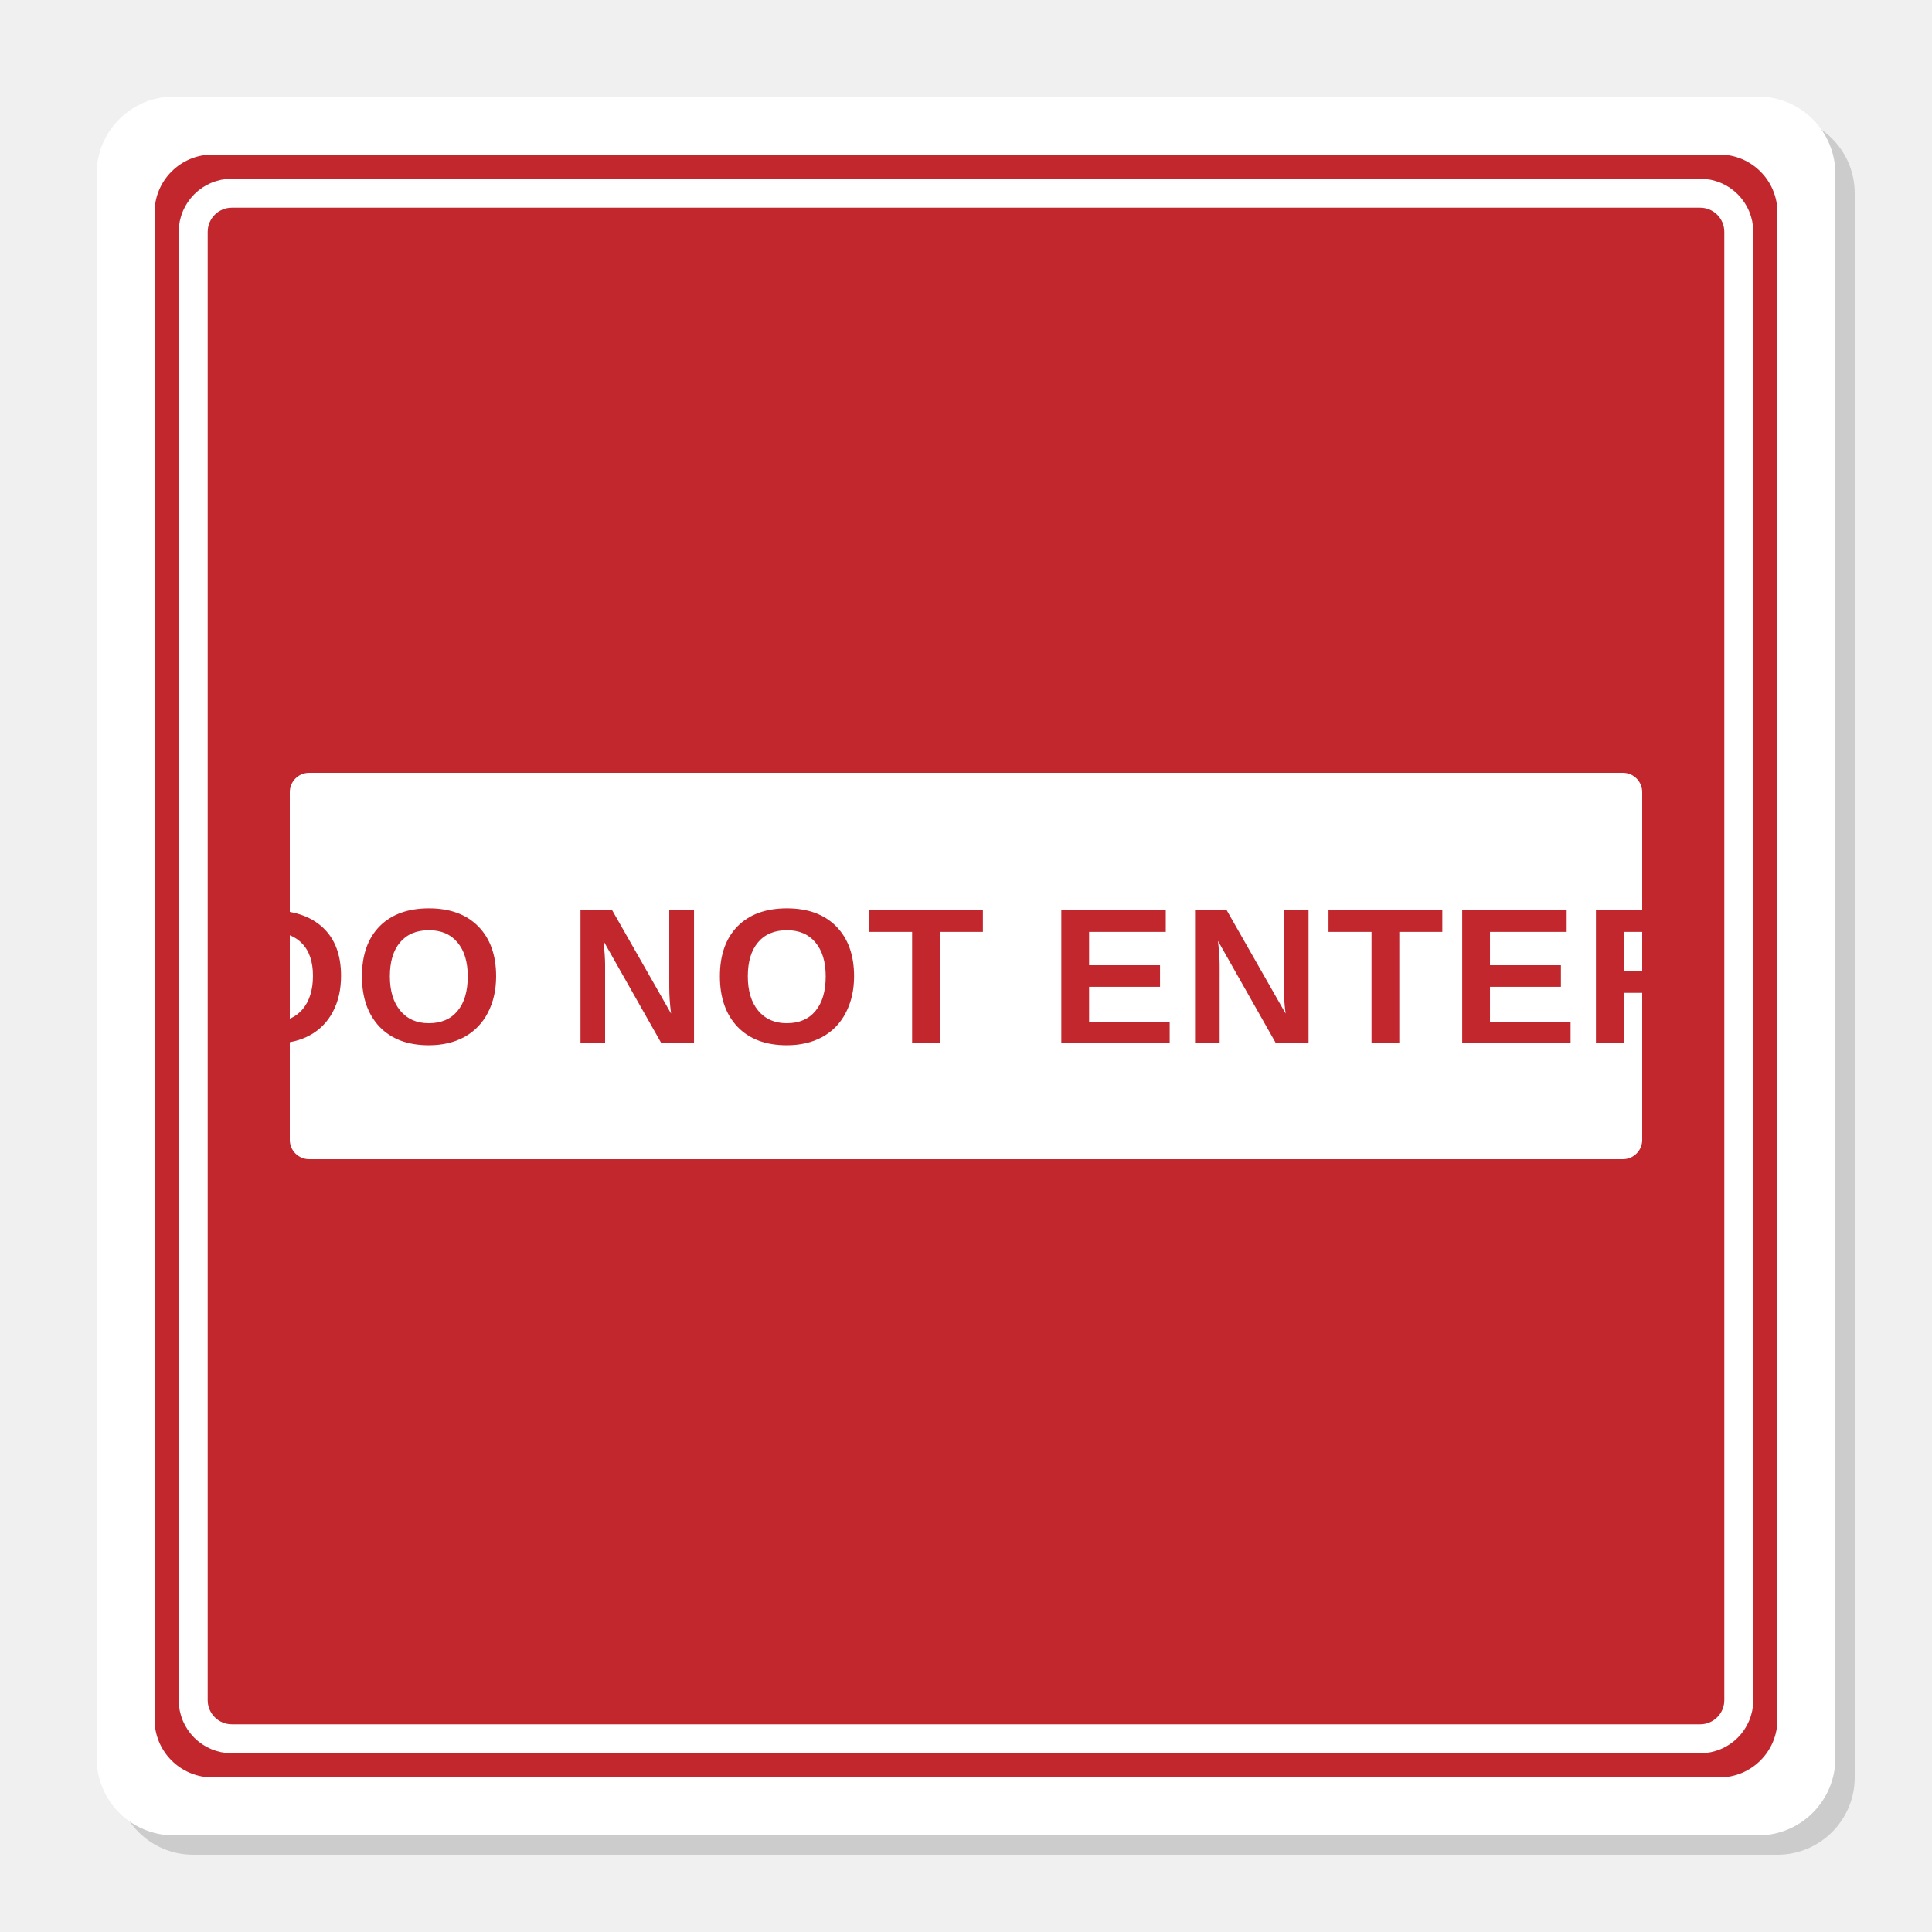
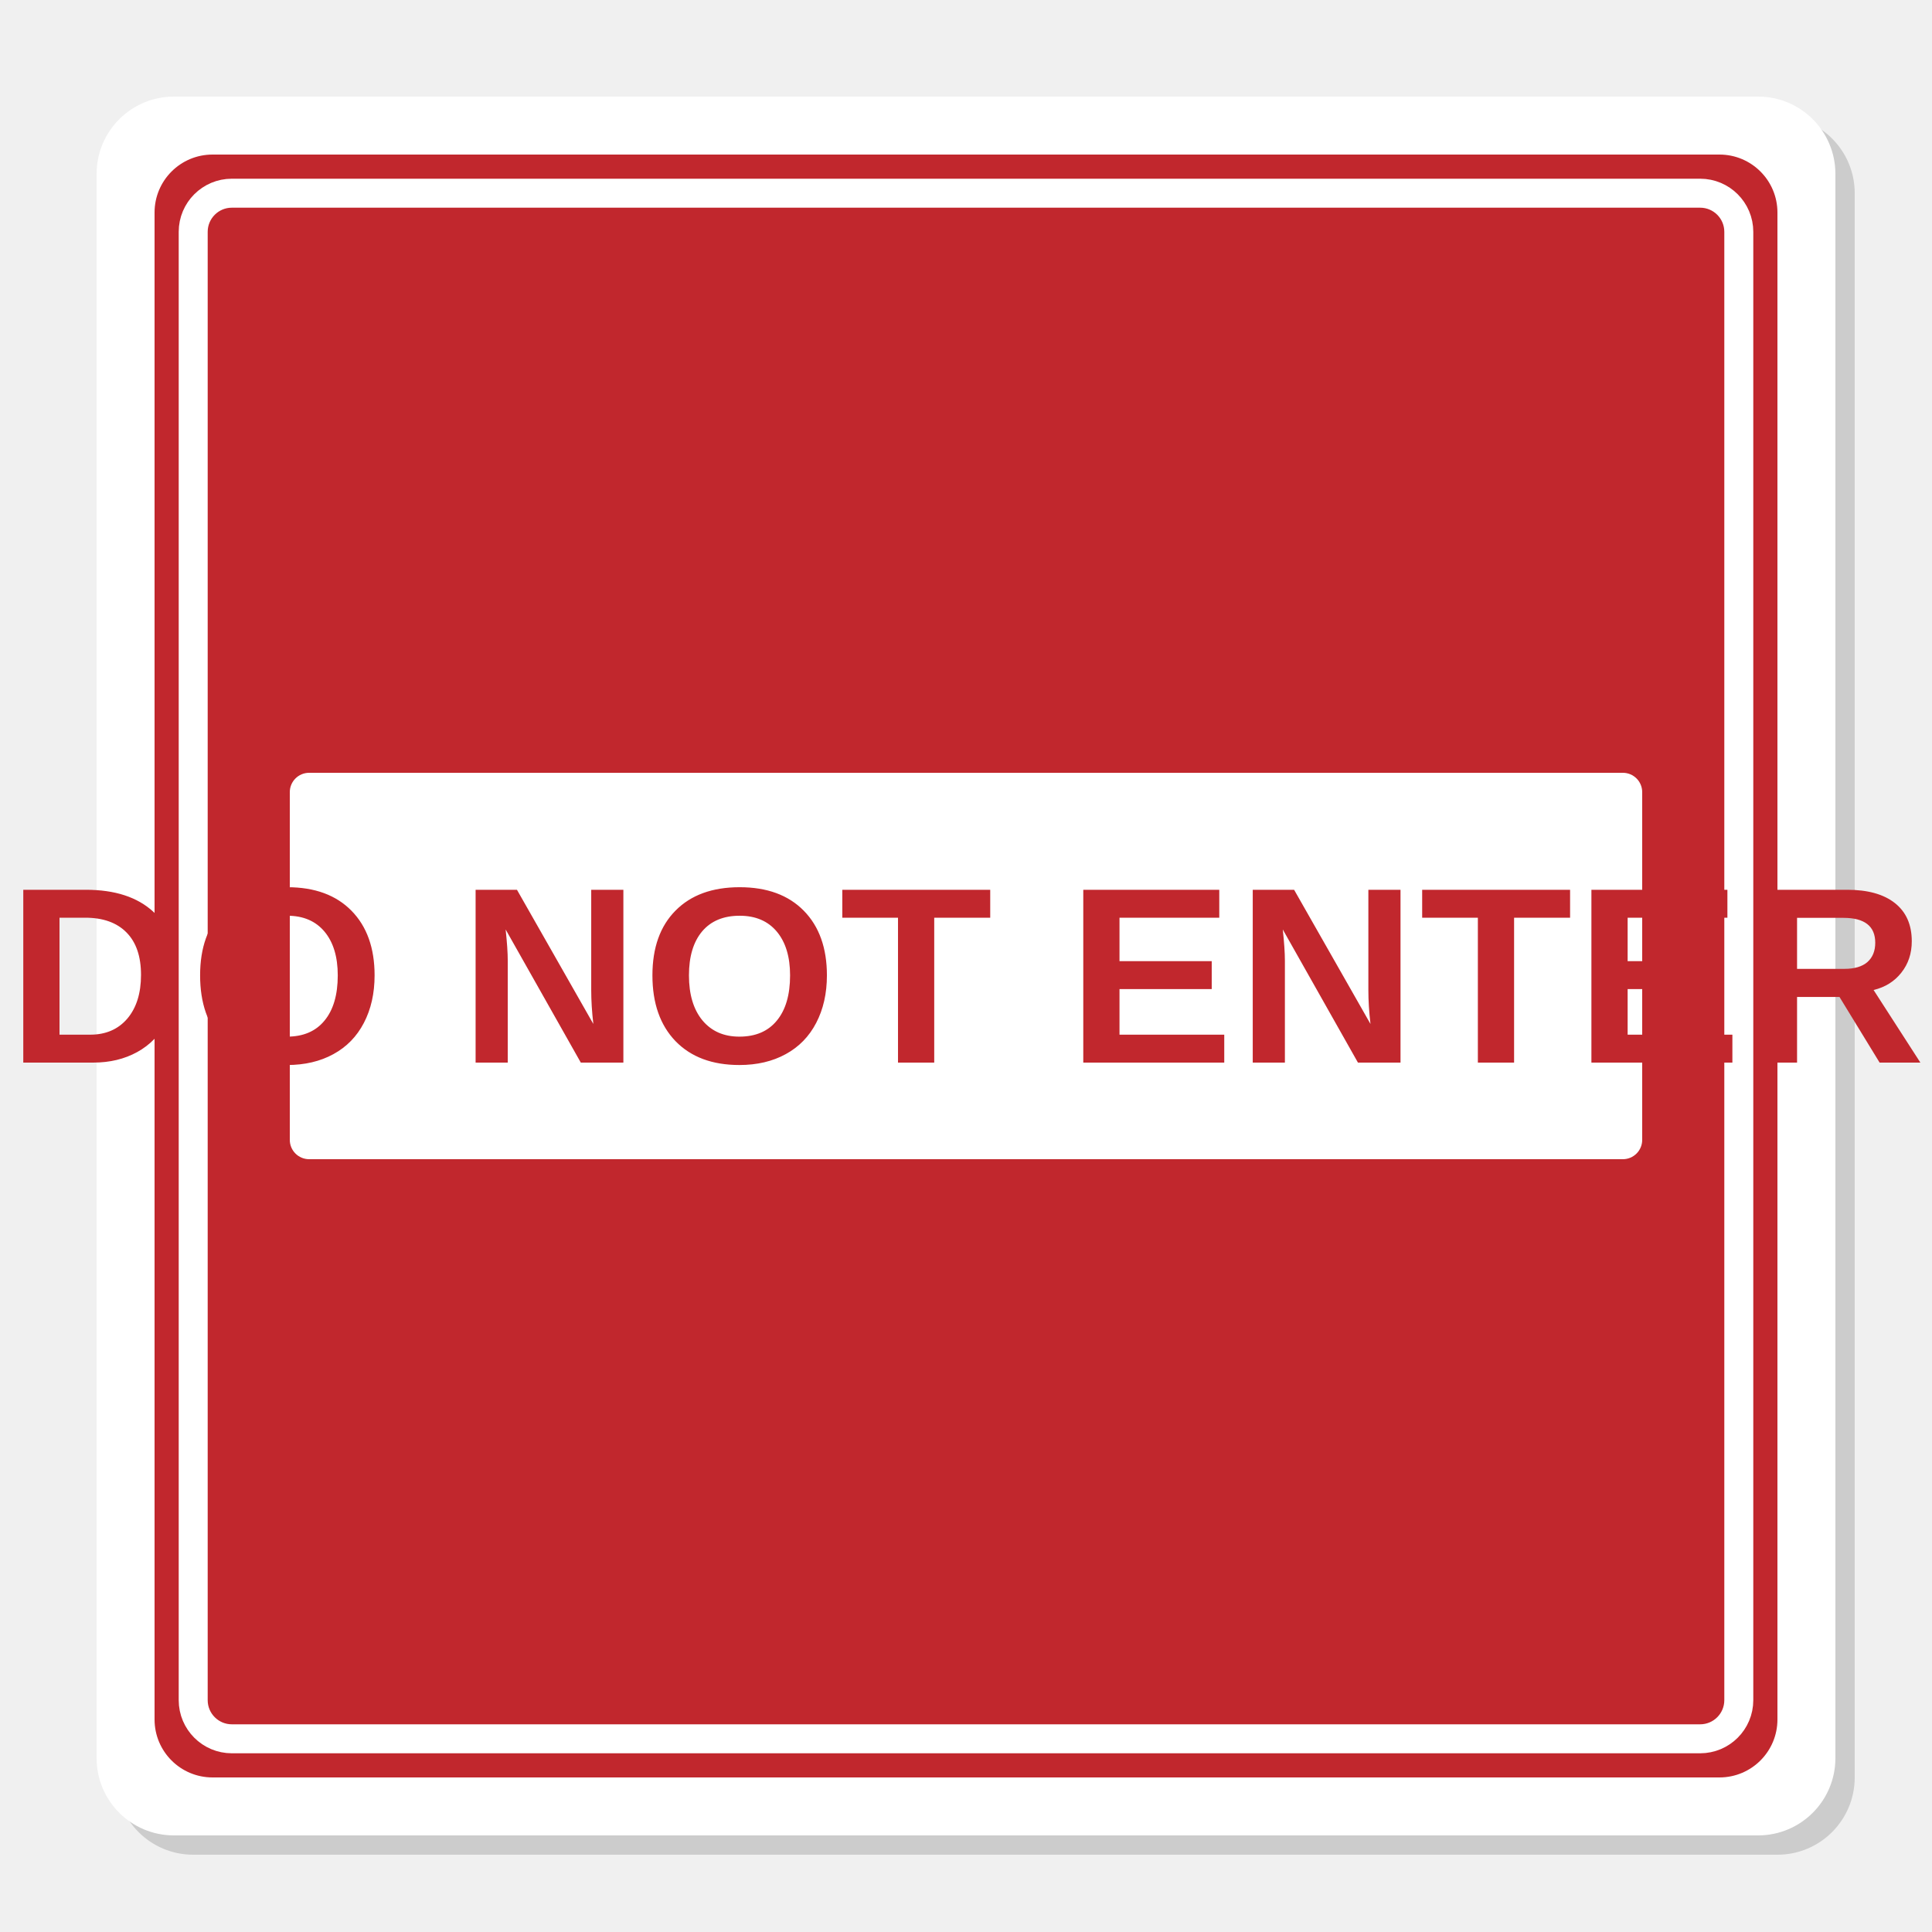
<svg xmlns="http://www.w3.org/2000/svg" viewBox="0 0 200 200" width="200" height="200" role="img" aria-label="MUTCD R5-1 DO NOT ENTER Sign">
  <rect x="10" y="10" width="180" height="180" rx="8" fill="#000000" opacity="0.15" transform="translate(2,2)" />
  <rect x="10" y="10" width="180" height="180" rx="8" fill="#FFFFFF" />
  <rect x="16" y="16" width="168" height="168" rx="6" fill="#C1272D" />
  <rect x="20" y="20" width="160" height="160" rx="4" fill="none" stroke="#FFFFFF" stroke-width="3" />
  <rect x="30" y="80" width="140" height="40" rx="2" fill="#FFFFFF" />
-   <text x="100" y="108" font-family="Arial, Helvetica, sans-serif" font-size="20" font-weight="900" fill="#C1272D" text-anchor="middle" letter-spacing="0.5">DO NOT ENTER</text>
+   <text x="100" y="110" font-family="Arial, Helvetica, sans-serif" font-size="26" font-weight="900" fill="#C1272D" text-anchor="middle" letter-spacing="0.2">DO NOT ENTER</text>
</svg>
